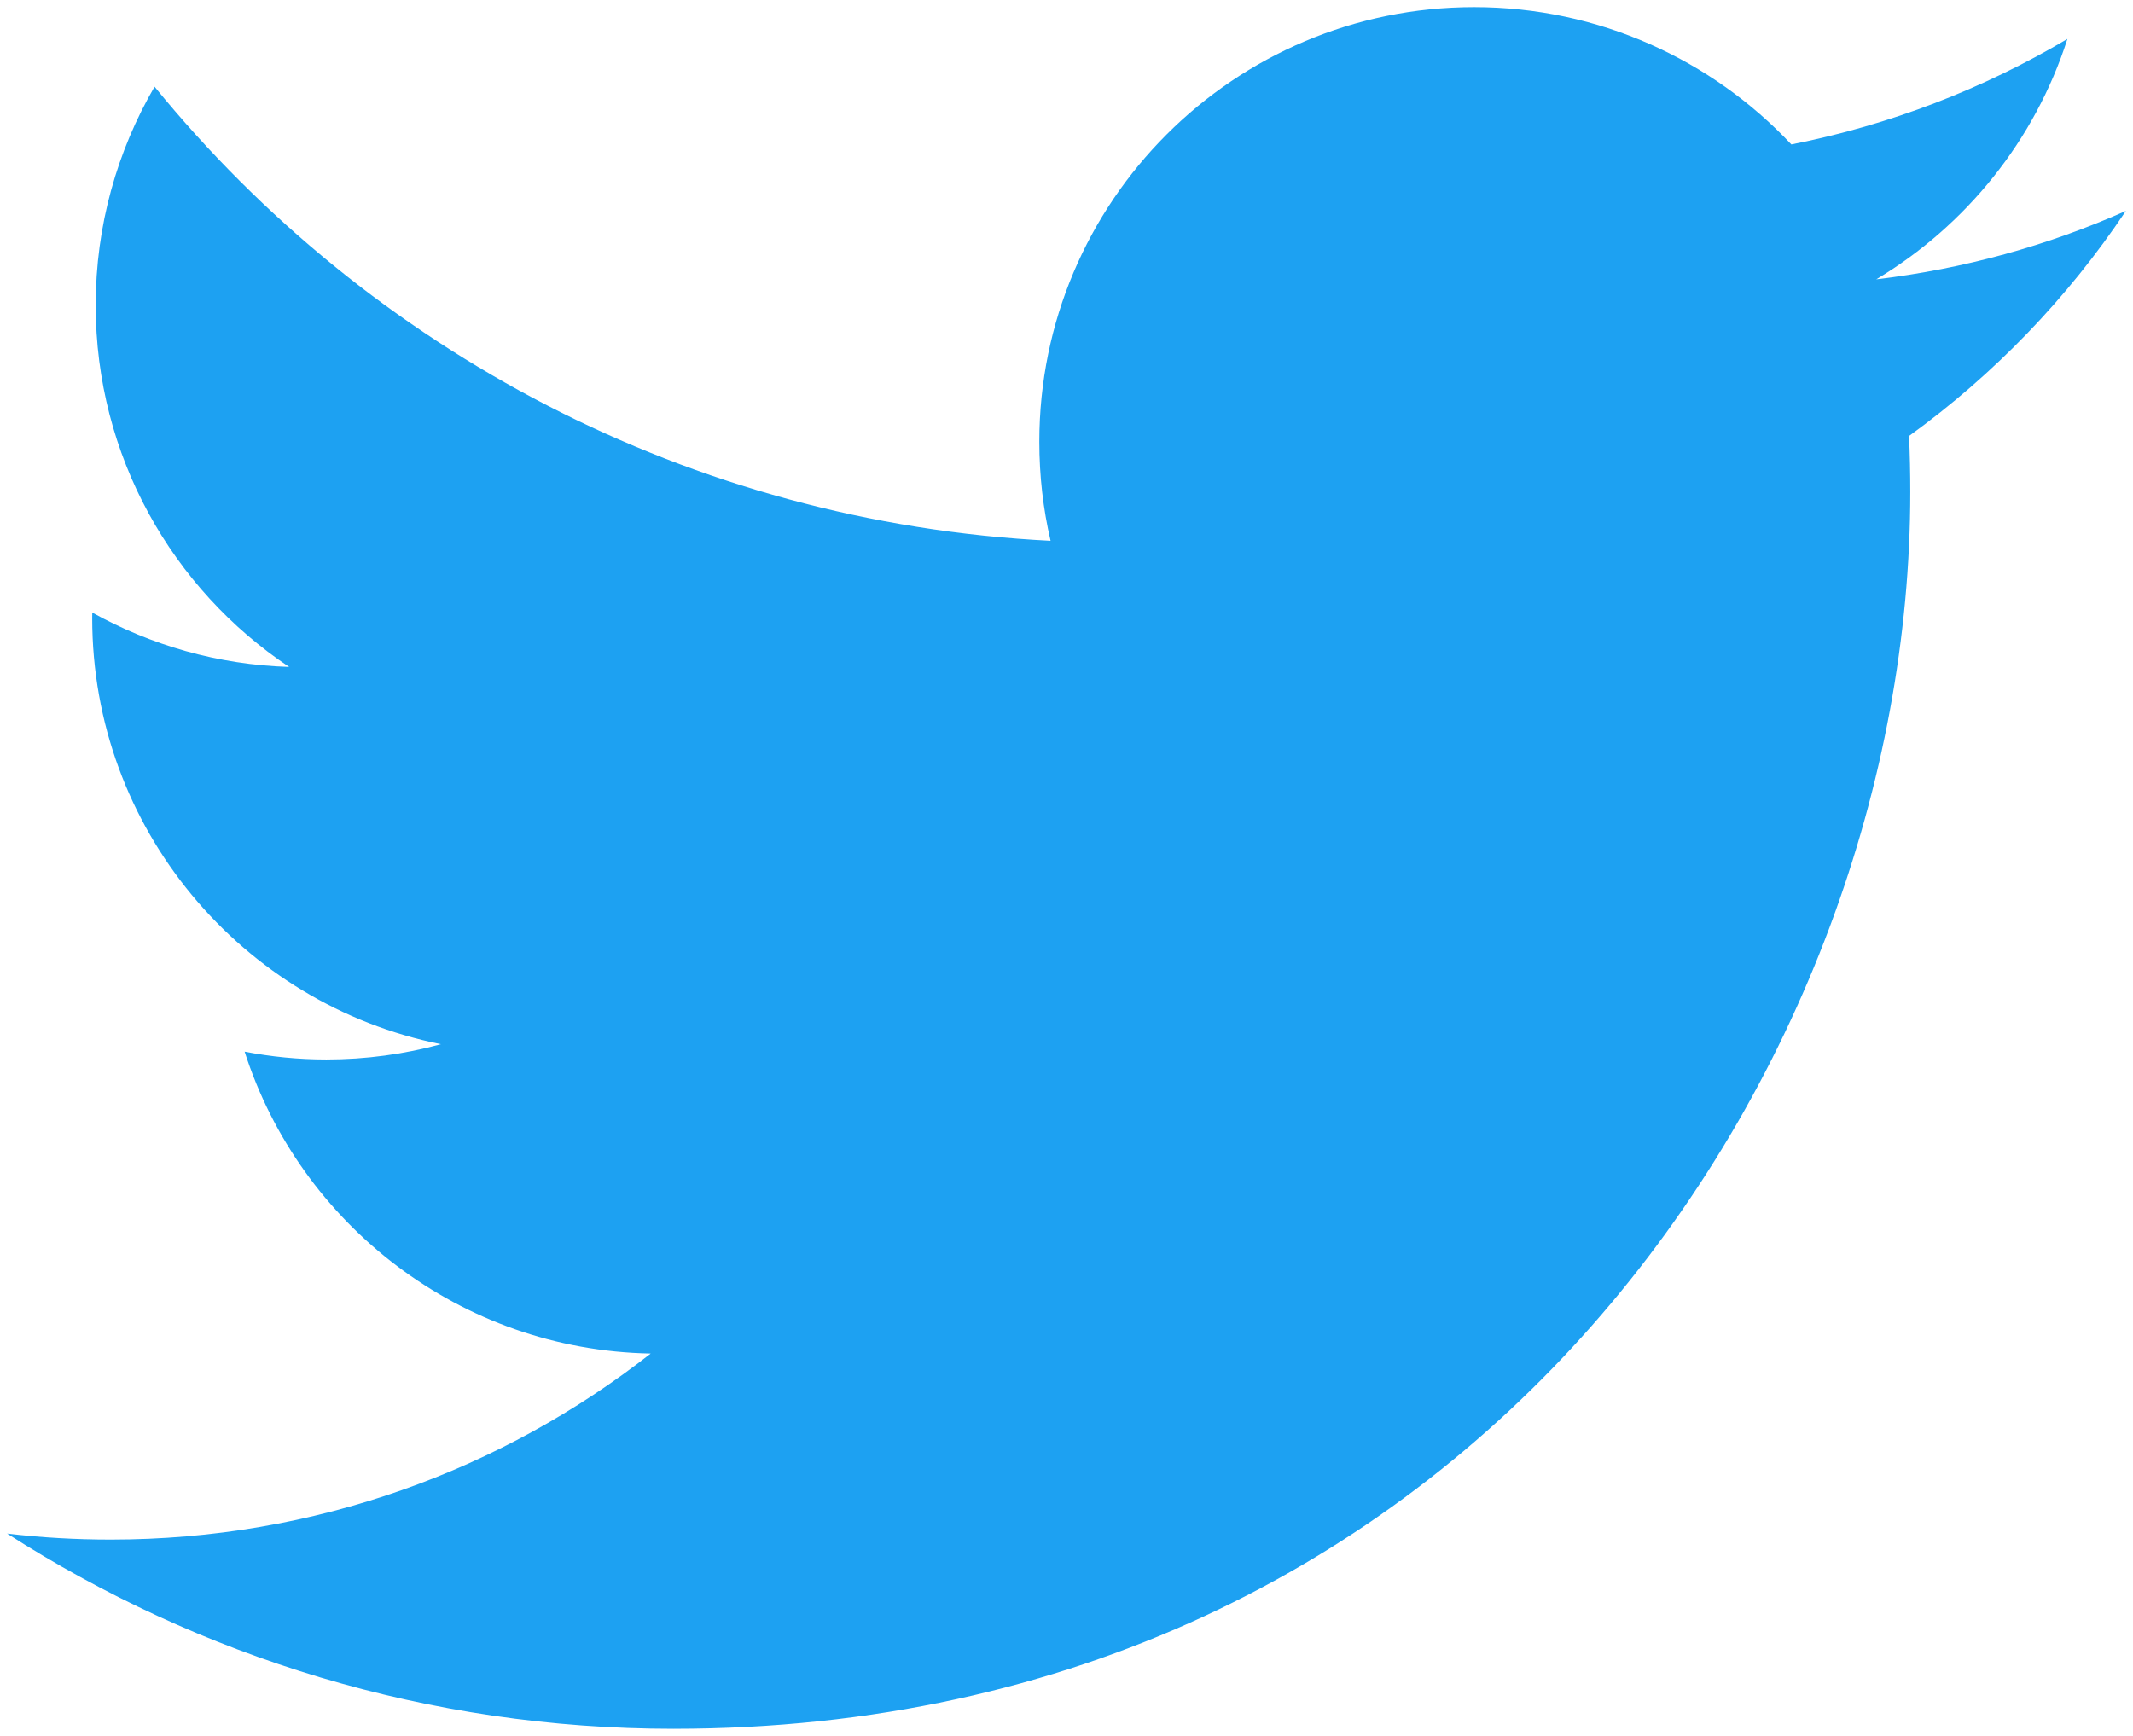
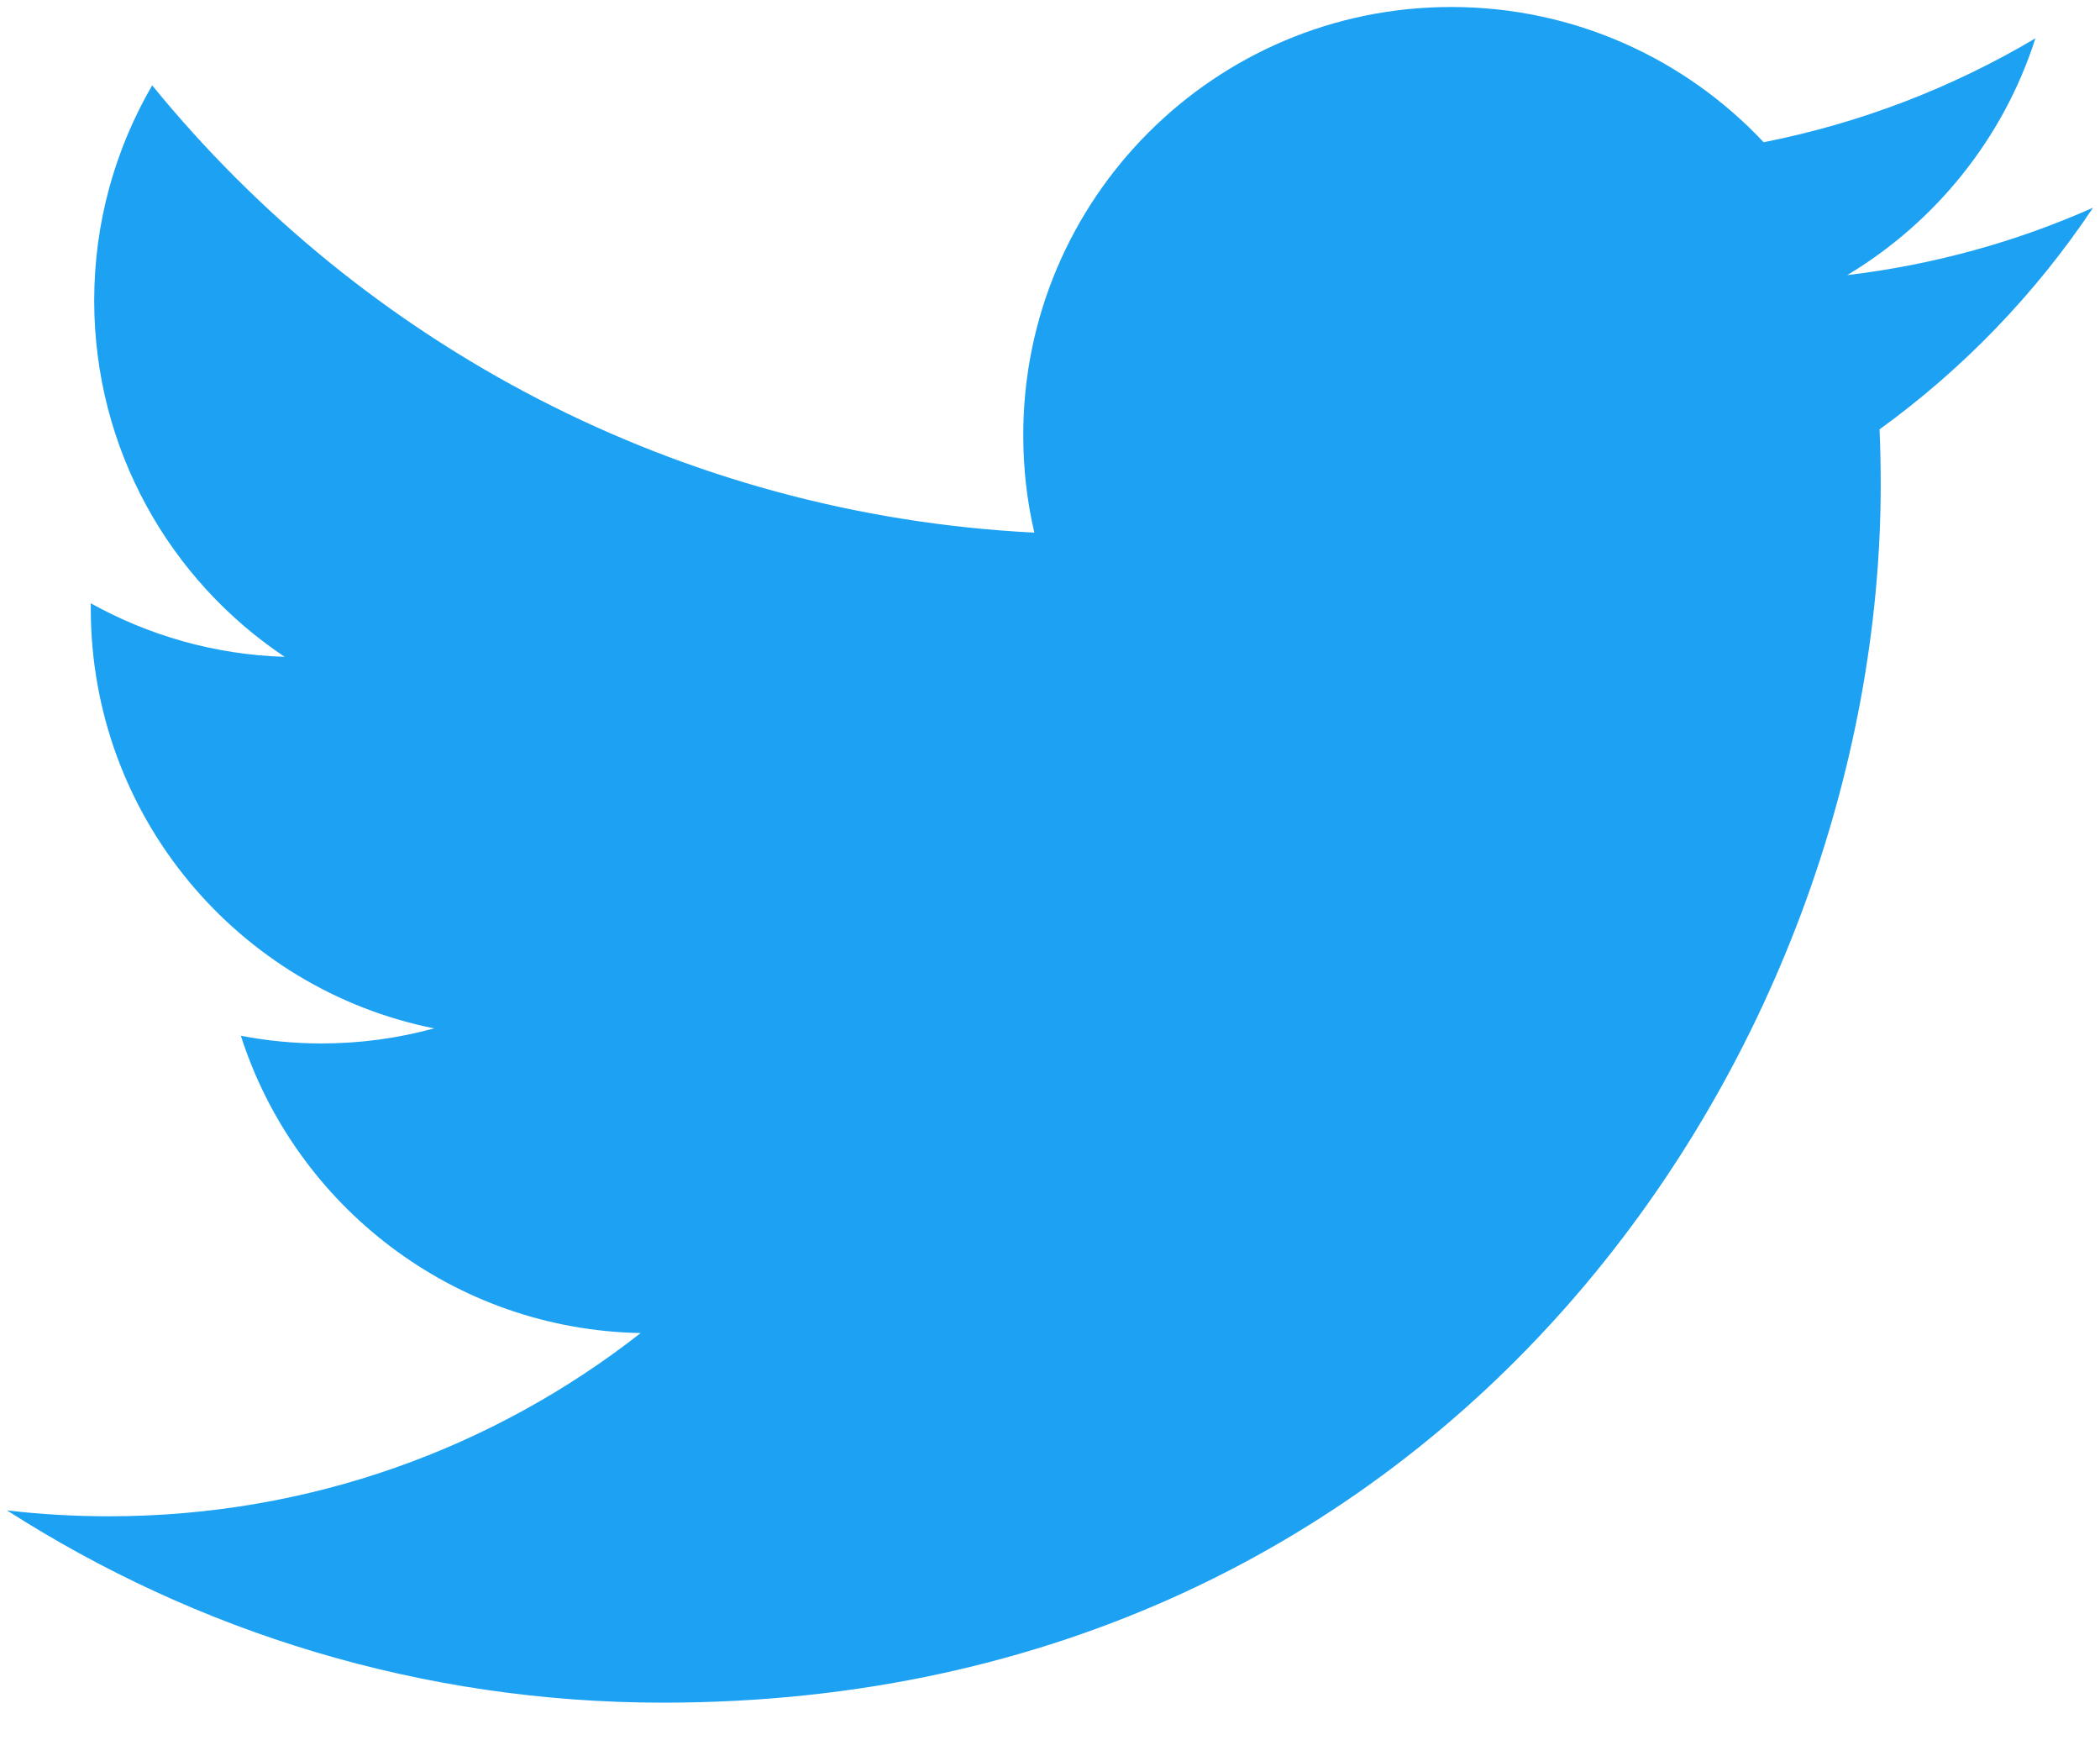
- <svg xmlns="http://www.w3.org/2000/svg" version="1.1" id="svg3626" viewBox="0 0 300 244.187" height="244.187" width="300">
-   <defs id="defs3628" />
-   <g transform="translate(-539.1795,-568.8578)" id="layer1">
-     <path id="path3611" style="fill:#1da1f2;fill-opacity:1;fill-rule:nonzero;stroke:none" d="m 633.898,812.045 c 112.46,0 173.956,-93.168 173.956,-173.956 0,-2.646 -0.054,-5.281 -0.173,-7.903 11.938,-8.63 22.314,-19.4 30.498,-31.66 -10.955,4.869 -22.744,8.147 -35.111,9.626 12.623,-7.569 22.314,-19.543 26.886,-33.817 -11.813,7.003 -24.895,12.093 -38.824,14.841 -11.157,-11.884 -27.041,-19.317 -44.629,-19.317 -33.764,0 -61.144,27.381 -61.144,61.132 0,4.798 0.536,9.465 1.585,13.941 -50.815,-2.557 -95.874,-26.886 -126.025,-63.88 -5.251,9.035 -8.279,19.531 -8.279,30.73 0,21.212 10.794,39.938 27.208,50.893 -10.031,-0.31 -19.454,-3.063 -27.69,-7.647 -0.009,0.257 -0.009,0.507 -0.009,0.781 0,29.61 21.075,54.332 49.051,59.934 -5.138,1.401 -10.543,2.152 -16.122,2.152 -3.934,0 -7.766,-0.387 -11.491,-1.103 7.784,24.293 30.355,41.971 57.115,42.465 -20.926,16.402 -47.287,26.171 -75.937,26.171 -4.929,0 -9.798,-0.28 -14.584,-0.846 27.059,17.344 59.189,27.464 93.722,27.464" />
-   </g>
+ <svg xmlns="http://www.w3.org/2000/svg" width="64" height="53" viewBox="0 0 64 53" fill="none">
+   <path d="M20.207 51.88C44.198 51.88 57.317 32.004 57.317 14.769C57.317 14.205 57.306 13.643 57.281 13.083C59.827 11.242 62.041 8.945 63.787 6.329C61.45 7.368 58.935 8.067 56.296 8.383C58.989 6.768 61.057 4.213 62.032 1.168C59.512 2.662 56.721 3.748 53.75 4.334C51.369 1.799 47.981 0.213 44.229 0.213C37.026 0.213 31.185 6.054 31.185 13.255C31.185 14.278 31.299 15.274 31.523 16.229C20.682 15.683 11.07 10.493 4.638 2.601C3.517 4.529 2.871 6.768 2.871 9.157C2.871 13.682 5.174 17.677 8.676 20.014C6.536 19.948 4.526 19.36 2.768 18.383C2.767 18.438 2.767 18.491 2.767 18.549C2.767 24.866 7.262 30.14 13.231 31.335C12.135 31.634 10.982 31.794 9.791 31.794C8.952 31.794 8.135 31.712 7.34 31.559C9.001 36.742 13.816 40.513 19.525 40.618C15.06 44.117 9.437 46.201 3.325 46.201C2.273 46.201 1.234 46.142 0.213 46.021C5.986 49.721 12.84 51.88 20.207 51.88" fill="#1DA1F2" />
</svg>
